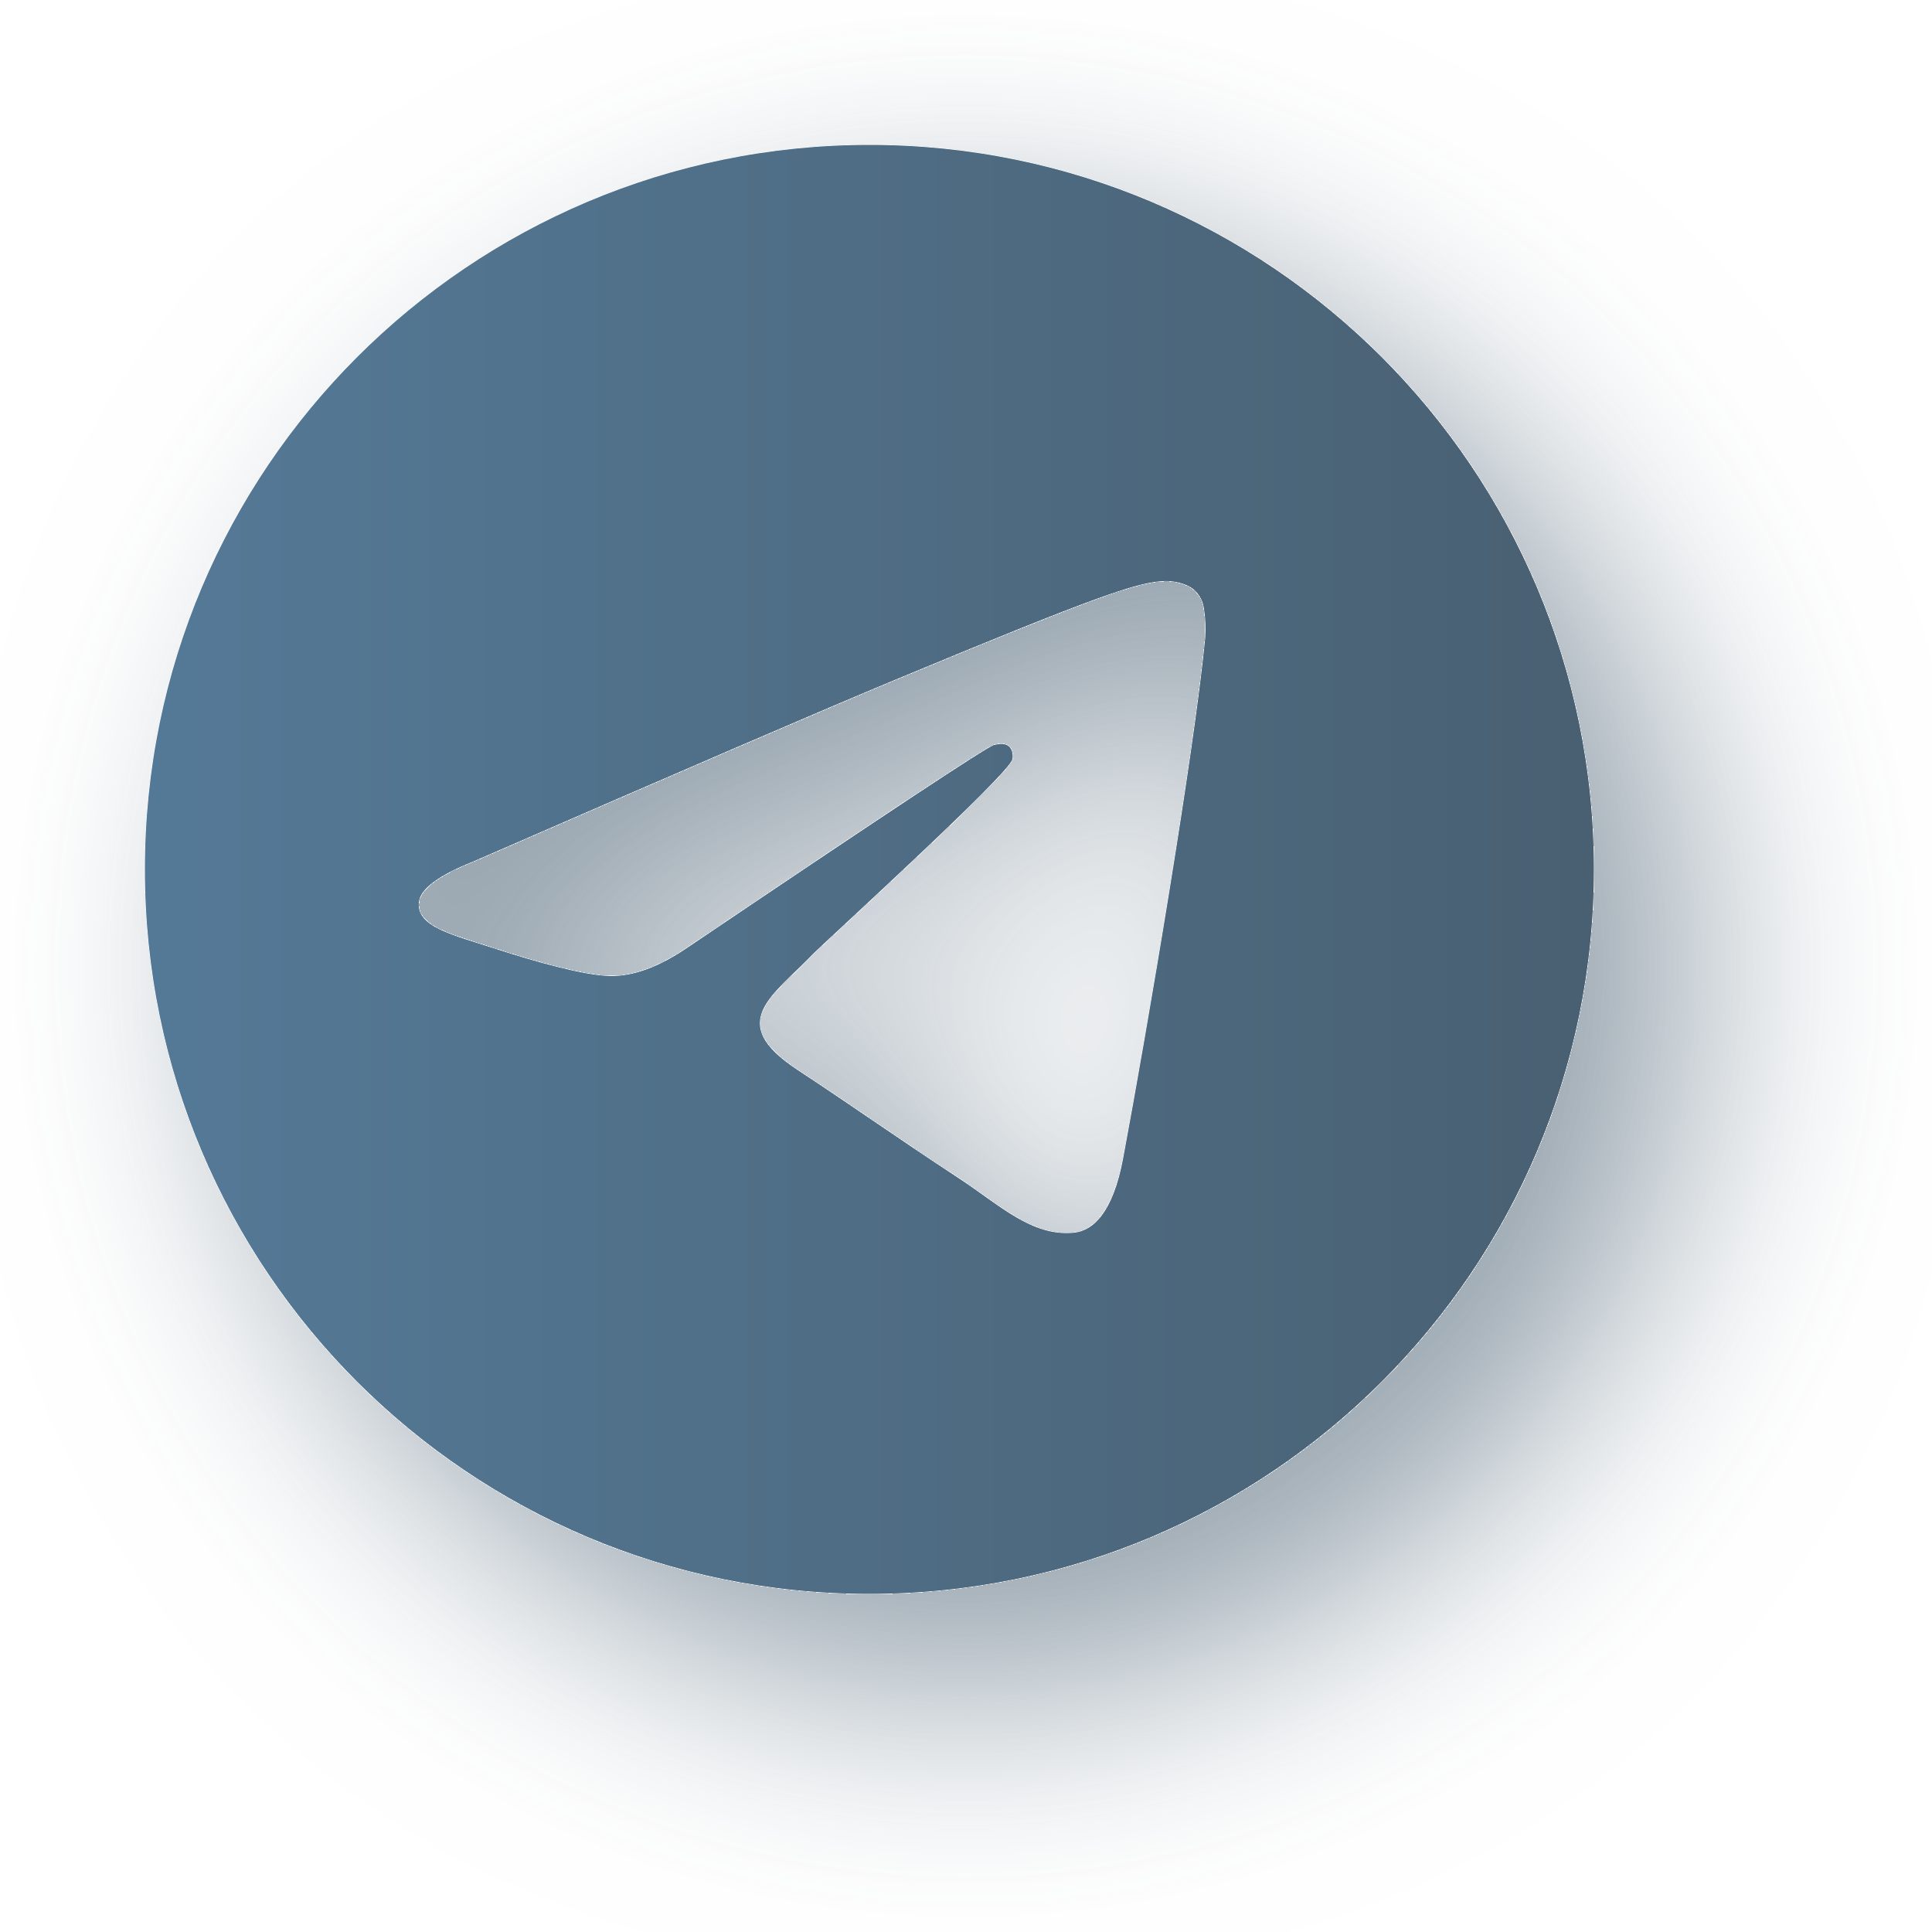
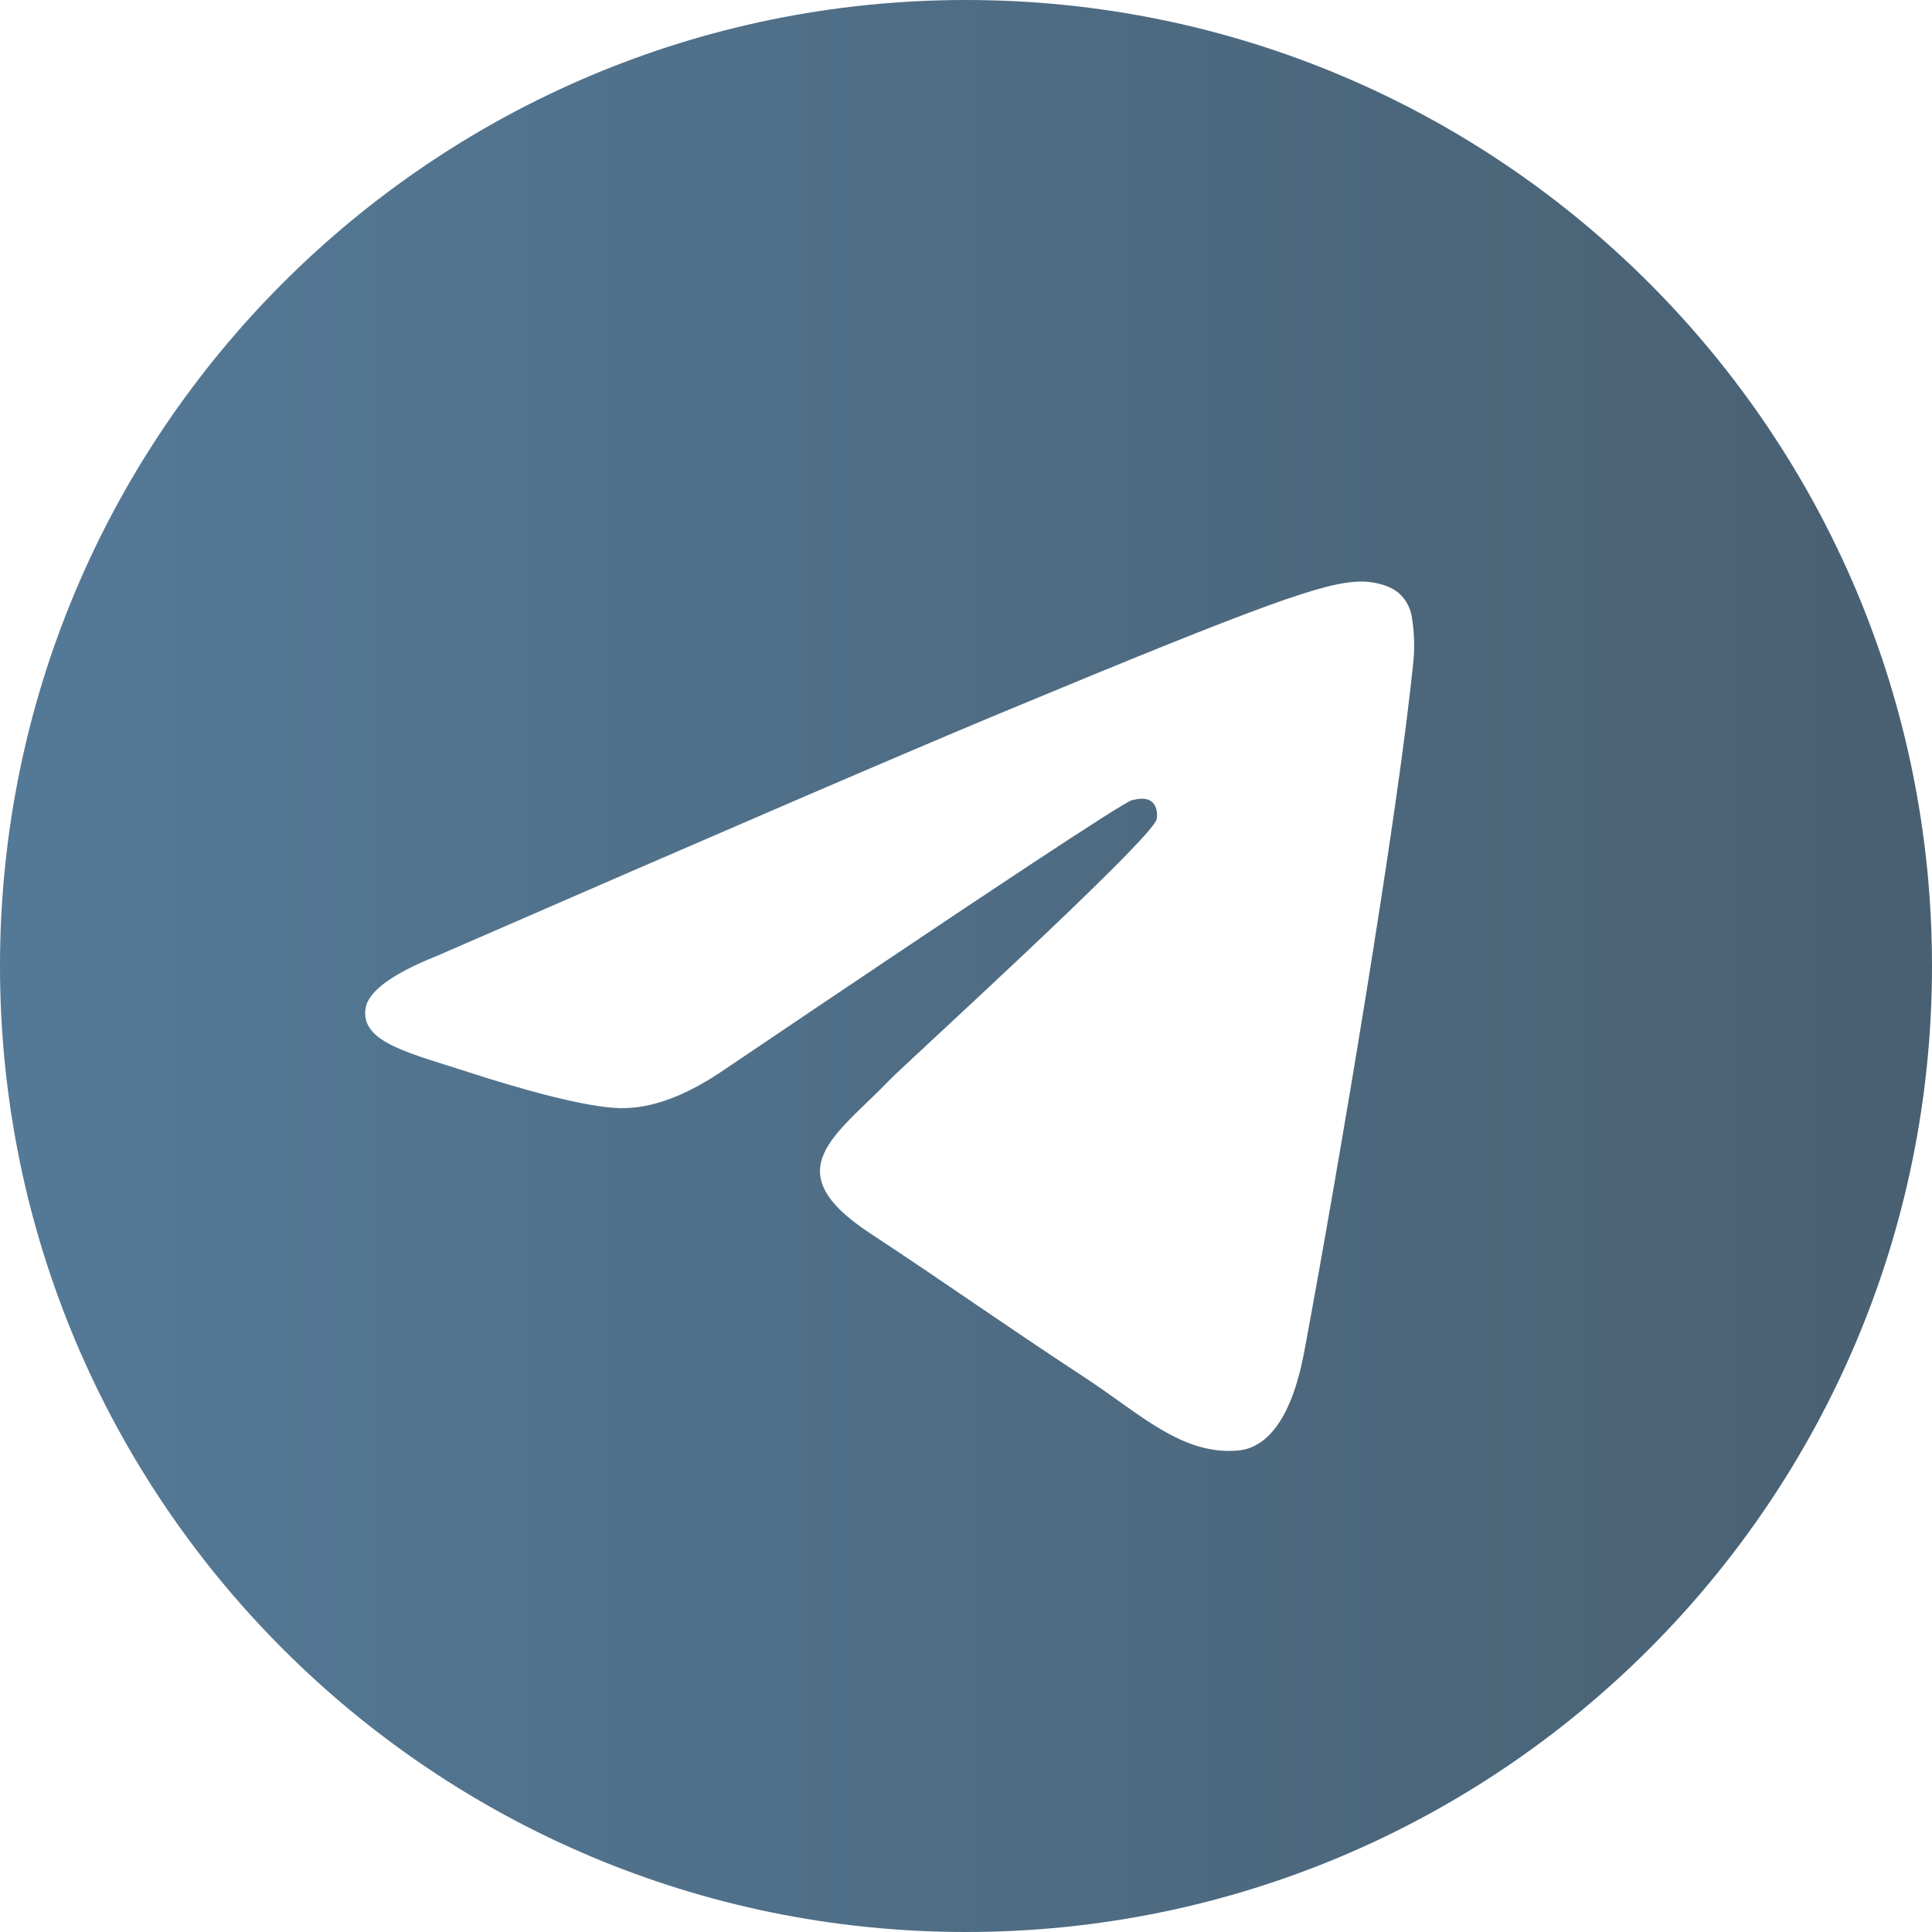
- <svg xmlns="http://www.w3.org/2000/svg" width="40" height="40" viewBox="0 0 40 40" fill="none">
-   <g filter="url(#filter0_d_71_717)">
-     <path d="M18 3C9.716 3 3 9.716 3 18C3 26.284 9.716 33 18 33C26.284 33 33 26.284 33 18C33 9.716 26.284 3 18 3ZM24.953 13.201C24.727 15.573 23.75 21.329 23.253 23.985C23.043 25.11 22.629 25.486 22.228 25.523C21.357 25.604 20.695 24.948 19.852 24.395C18.532 23.529 17.786 22.991 16.504 22.146C15.023 21.17 15.983 20.634 16.827 19.757C17.048 19.527 20.886 16.037 20.961 15.72C20.97 15.68 20.979 15.532 20.891 15.455C20.803 15.377 20.674 15.403 20.58 15.424C20.448 15.454 18.339 16.849 14.253 19.606C13.655 20.017 13.112 20.218 12.626 20.207C12.091 20.196 11.061 19.904 10.295 19.655C9.355 19.35 8.609 19.189 8.674 18.67C8.708 18.4 9.08 18.124 9.79 17.841C14.162 15.936 17.078 14.68 18.537 14.073C22.703 12.341 23.569 12.04 24.133 12.03C24.257 12.028 24.534 12.058 24.714 12.204C24.834 12.308 24.91 12.453 24.927 12.61C24.958 12.806 24.966 13.004 24.953 13.201Z" fill="url(#paint0_linear_71_717)" />
-   </g>
+ <svg xmlns="http://www.w3.org/2000/svg" width="30" height="30" viewBox="0 0 30 30" fill="none">
+   <path d="M15 0C6.716 0 0 6.716 0 15C0 23.284 6.716 30 15 30C23.284 30 30 23.284 30 15C30 6.716 23.284 0 15 0ZM21.953 10.201C21.727 12.573 20.75 18.329 20.253 20.985C20.043 22.11 19.629 22.486 19.228 22.523C18.357 22.604 17.695 21.948 16.852 21.395C15.532 20.529 14.786 19.991 13.504 19.146C12.023 18.17 12.983 17.634 13.827 16.757C14.048 16.527 17.886 13.037 17.961 12.72C17.97 12.68 17.979 12.532 17.891 12.455C17.803 12.377 17.674 12.403 17.58 12.424C17.448 12.454 15.339 13.848 11.253 16.606C10.655 17.017 10.112 17.218 9.626 17.207C9.091 17.196 8.061 16.904 7.295 16.655C6.355 16.35 5.609 16.189 5.674 15.67C5.708 15.4 6.08 15.124 6.79 14.841C11.162 12.936 14.078 11.68 15.537 11.073C19.703 9.341 20.569 9.04 21.133 9.03C21.257 9.028 21.534 9.058 21.714 9.204C21.834 9.308 21.91 9.453 21.927 9.61C21.958 9.806 21.966 10.004 21.953 10.201Z" fill="url(#paint0_linear_71_717)" />
  <defs>
-     <filter id="filter0_d_71_717" x="0" y="0" width="40" height="40" filterUnits="userSpaceOnUse" color-interpolation-filters="sRGB">
-       <feFlood flood-opacity="0" result="BackgroundImageFix" />
-       <feColorMatrix in="SourceAlpha" type="matrix" values="0 0 0 0 0 0 0 0 0 0 0 0 0 0 0 0 0 0 127 0" result="hardAlpha" />
-       <feOffset dx="2" dy="2" />
-       <feGaussianBlur stdDeviation="2.5" />
-       <feComposite in2="hardAlpha" operator="out" />
-       <feColorMatrix type="matrix" values="0 0 0 0 0.286 0 0 0 0 0.376 0 0 0 0 0.447 0 0 0 0.6 0" />
-       <feBlend mode="normal" in2="BackgroundImageFix" result="effect1_dropShadow_71_717" />
-       <feBlend mode="normal" in="SourceGraphic" in2="effect1_dropShadow_71_717" result="shape" />
-     </filter>
-     <linearGradient id="paint0_linear_71_717" x1="36.199" y1="18" x2="-1.085" y2="18" gradientUnits="userSpaceOnUse">
+     <linearGradient id="paint0_linear_71_717" x1="33.199" y1="15" x2="-4.085" y2="15" gradientUnits="userSpaceOnUse">
      <stop offset="0.089" stop-color="#496072" />
      <stop offset="1" stop-color="#567D9C" />
    </linearGradient>
  </defs>
</svg>
